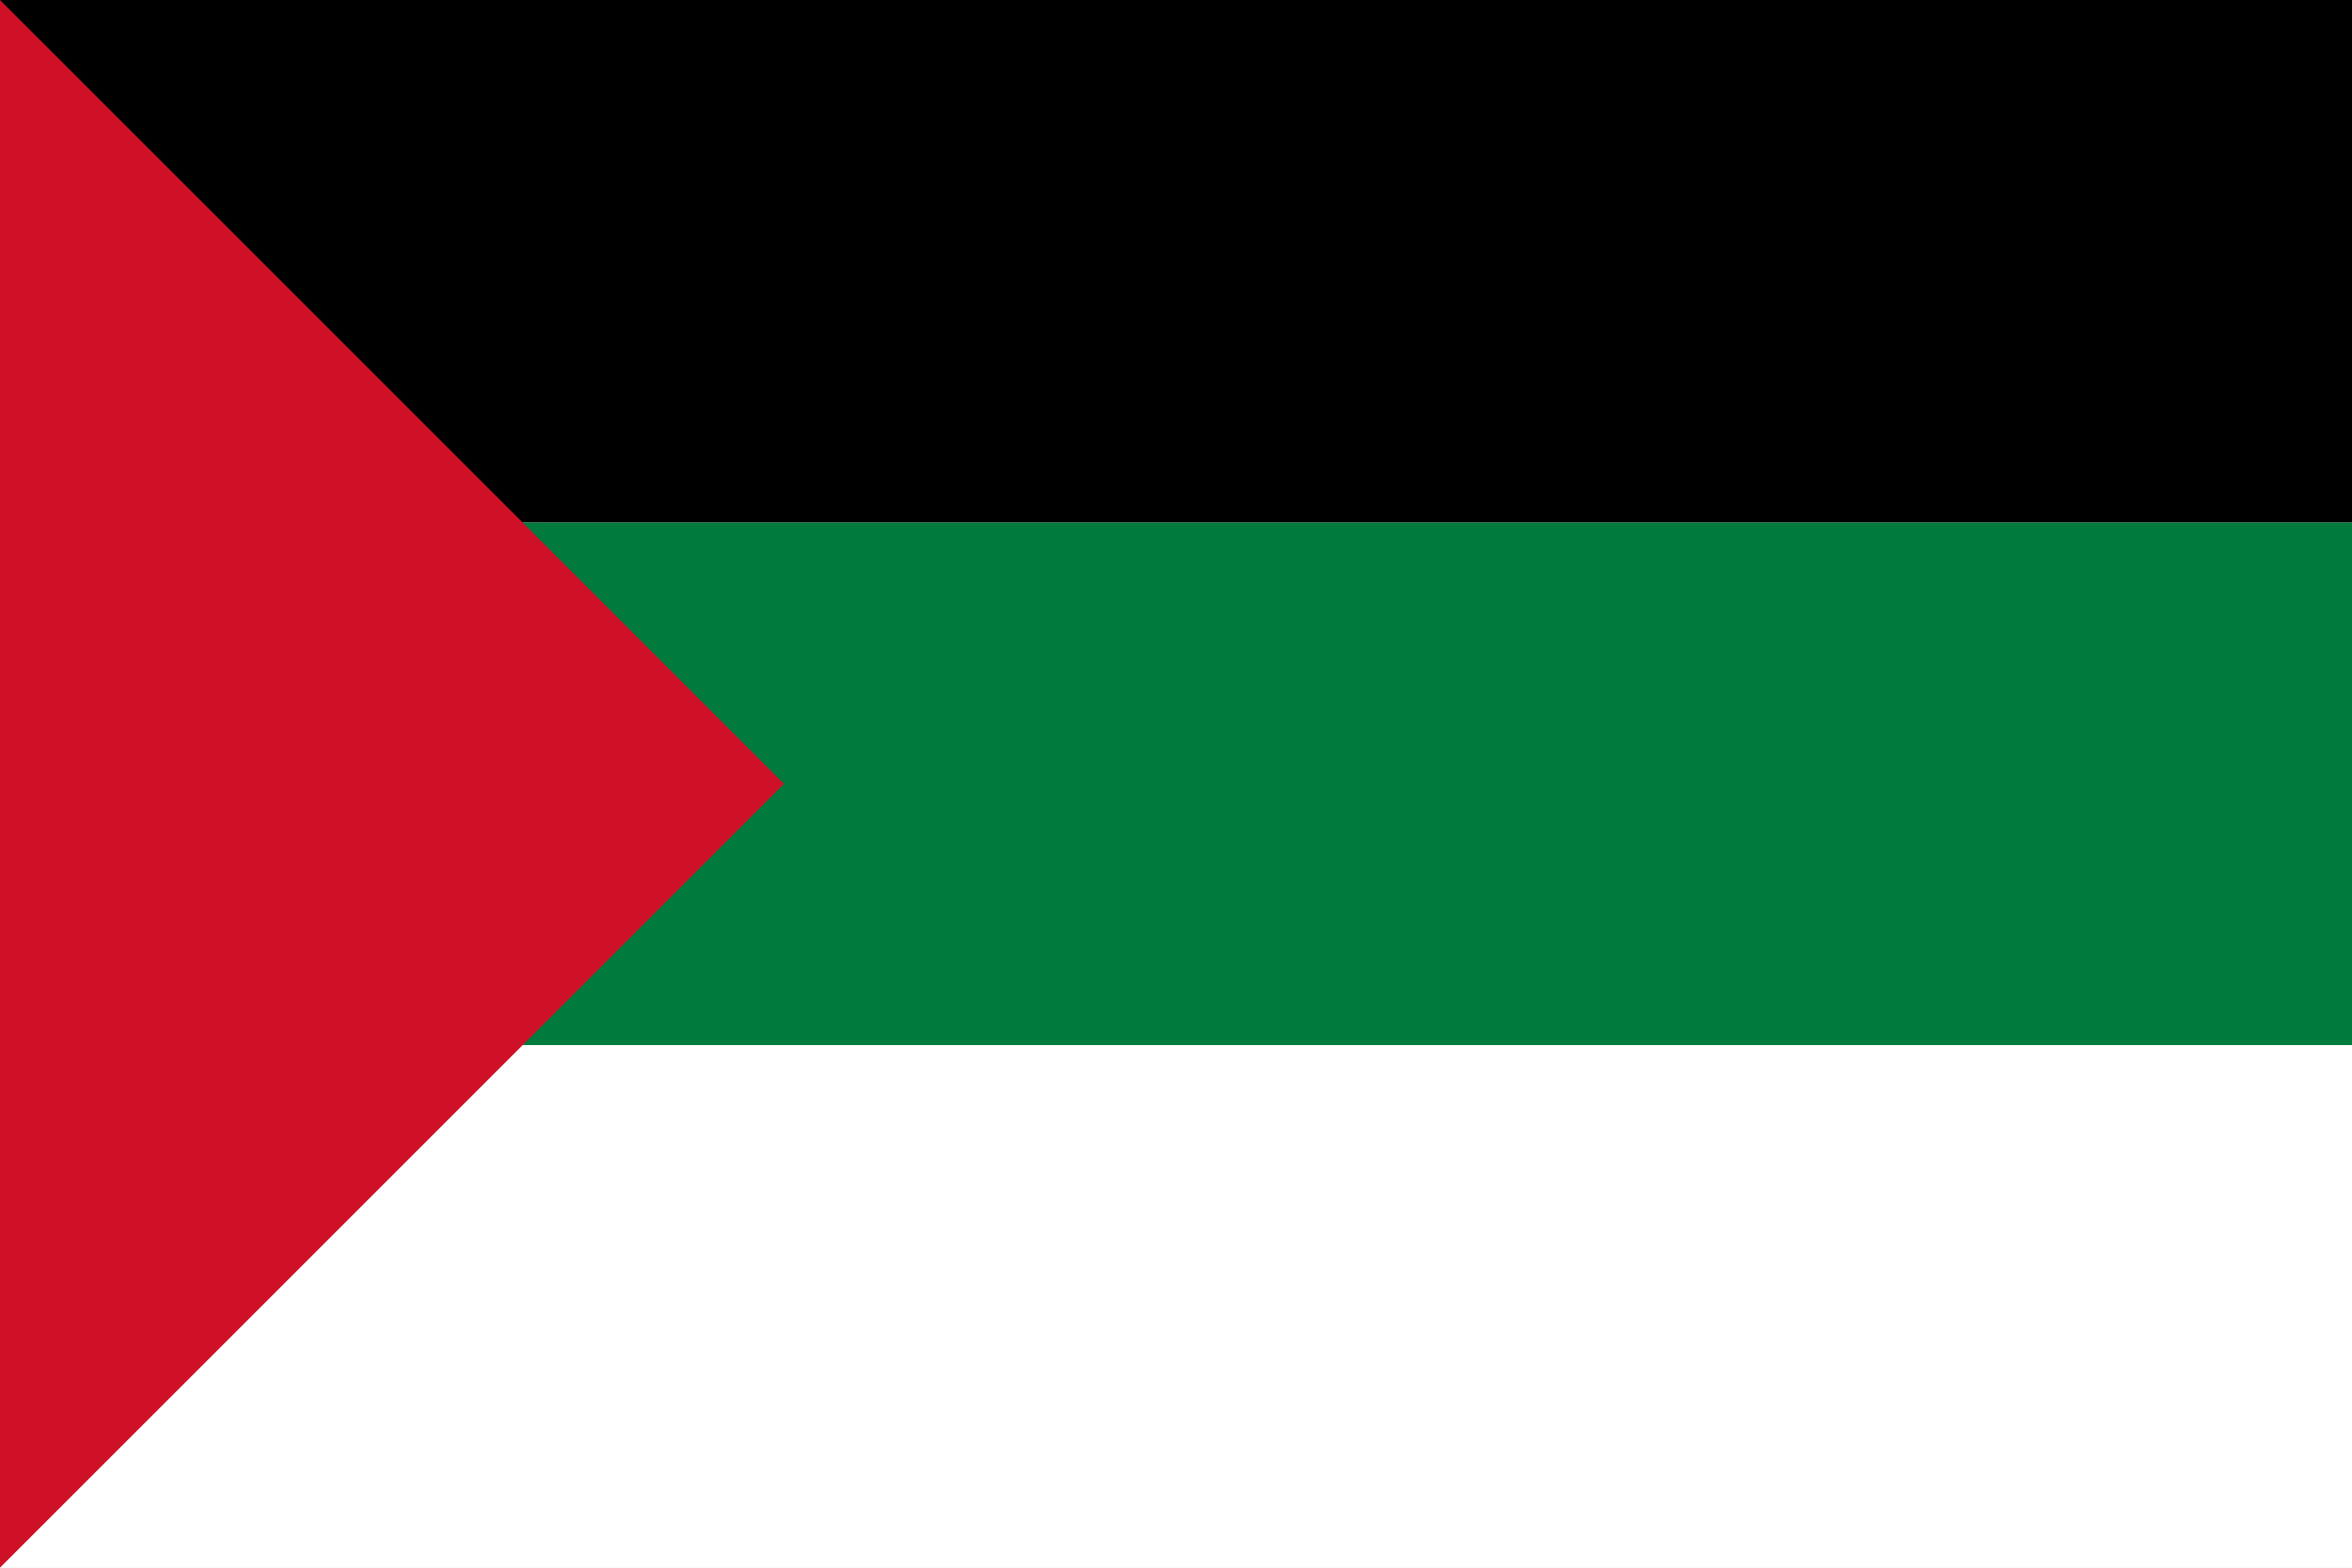
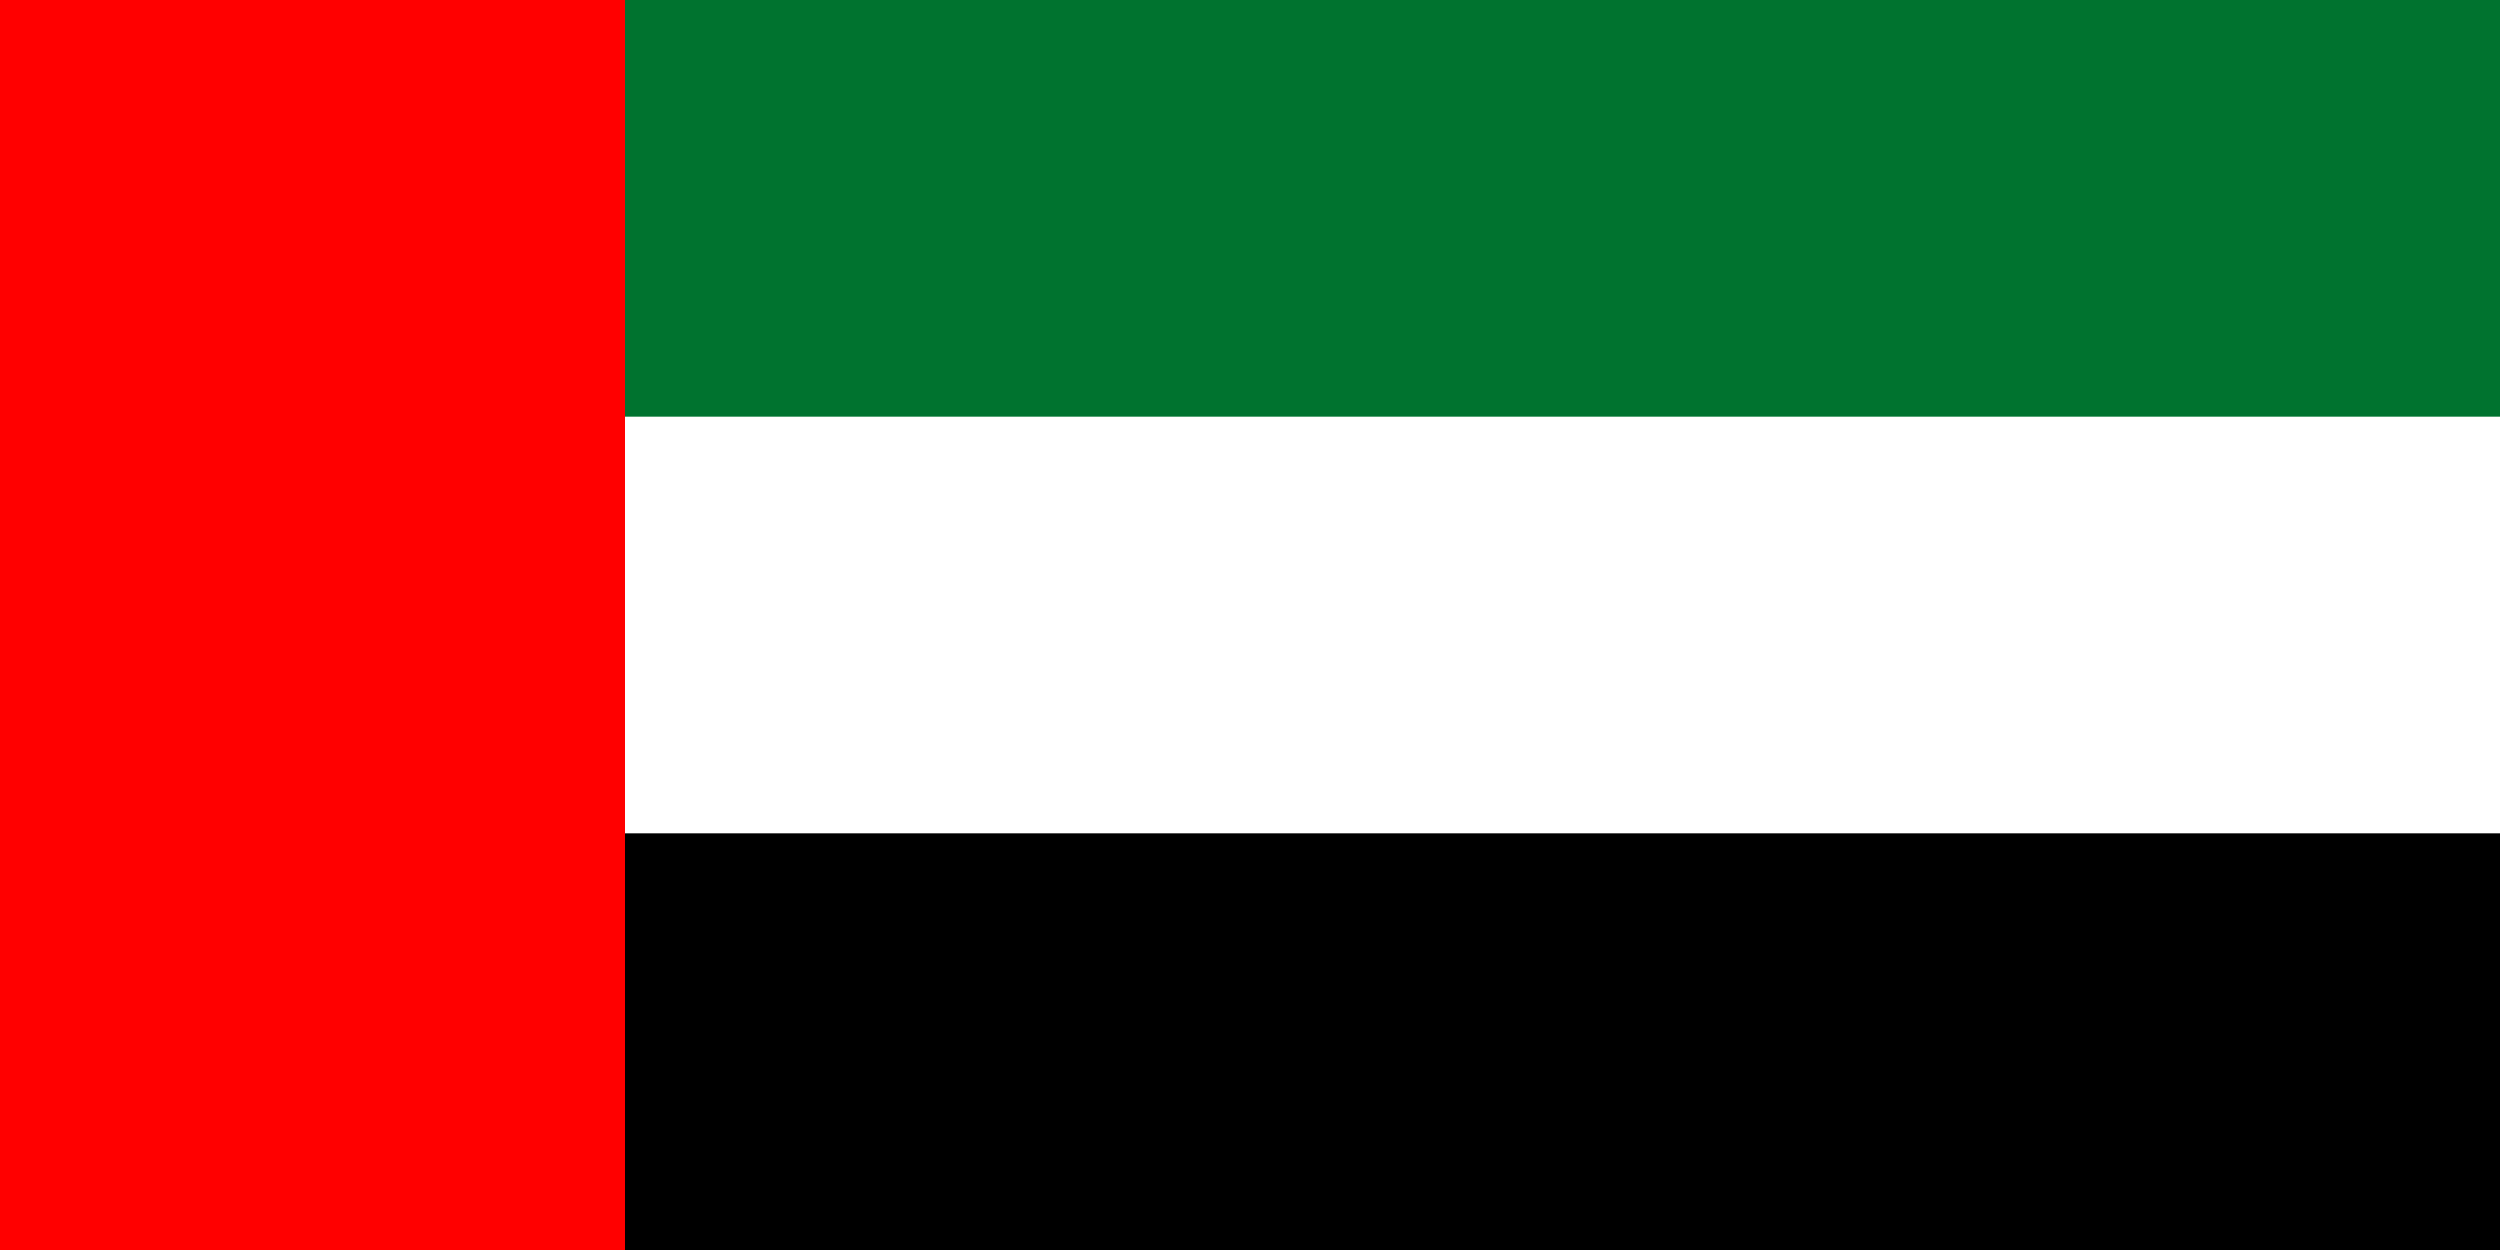
- <svg xmlns="http://www.w3.org/2000/svg" version="1.0" width="900" height="600">
-   <rect width="900" height="200" fill="#000" />
-   <rect y="200" width="900" height="200" fill="#007a3d" />
-   <rect y="400" width="900" height="200" fill="#fff" />
-   <path d="M 0,0 L 300,300 L 0,600 z" fill="#ce1126" />
+ <svg xmlns="http://www.w3.org/2000/svg" width="1200" height="600" viewBox="0 0 12 6">
+   <rect width="12" height="6" fill="#00732f" id="green" />
+   <rect width="12" height="4" y="2" fill="#fff" />
+   <rect width="12" height="2" y="4" />
+   <rect width="3" height="6" fill="#f00" id="red" />
</svg>
